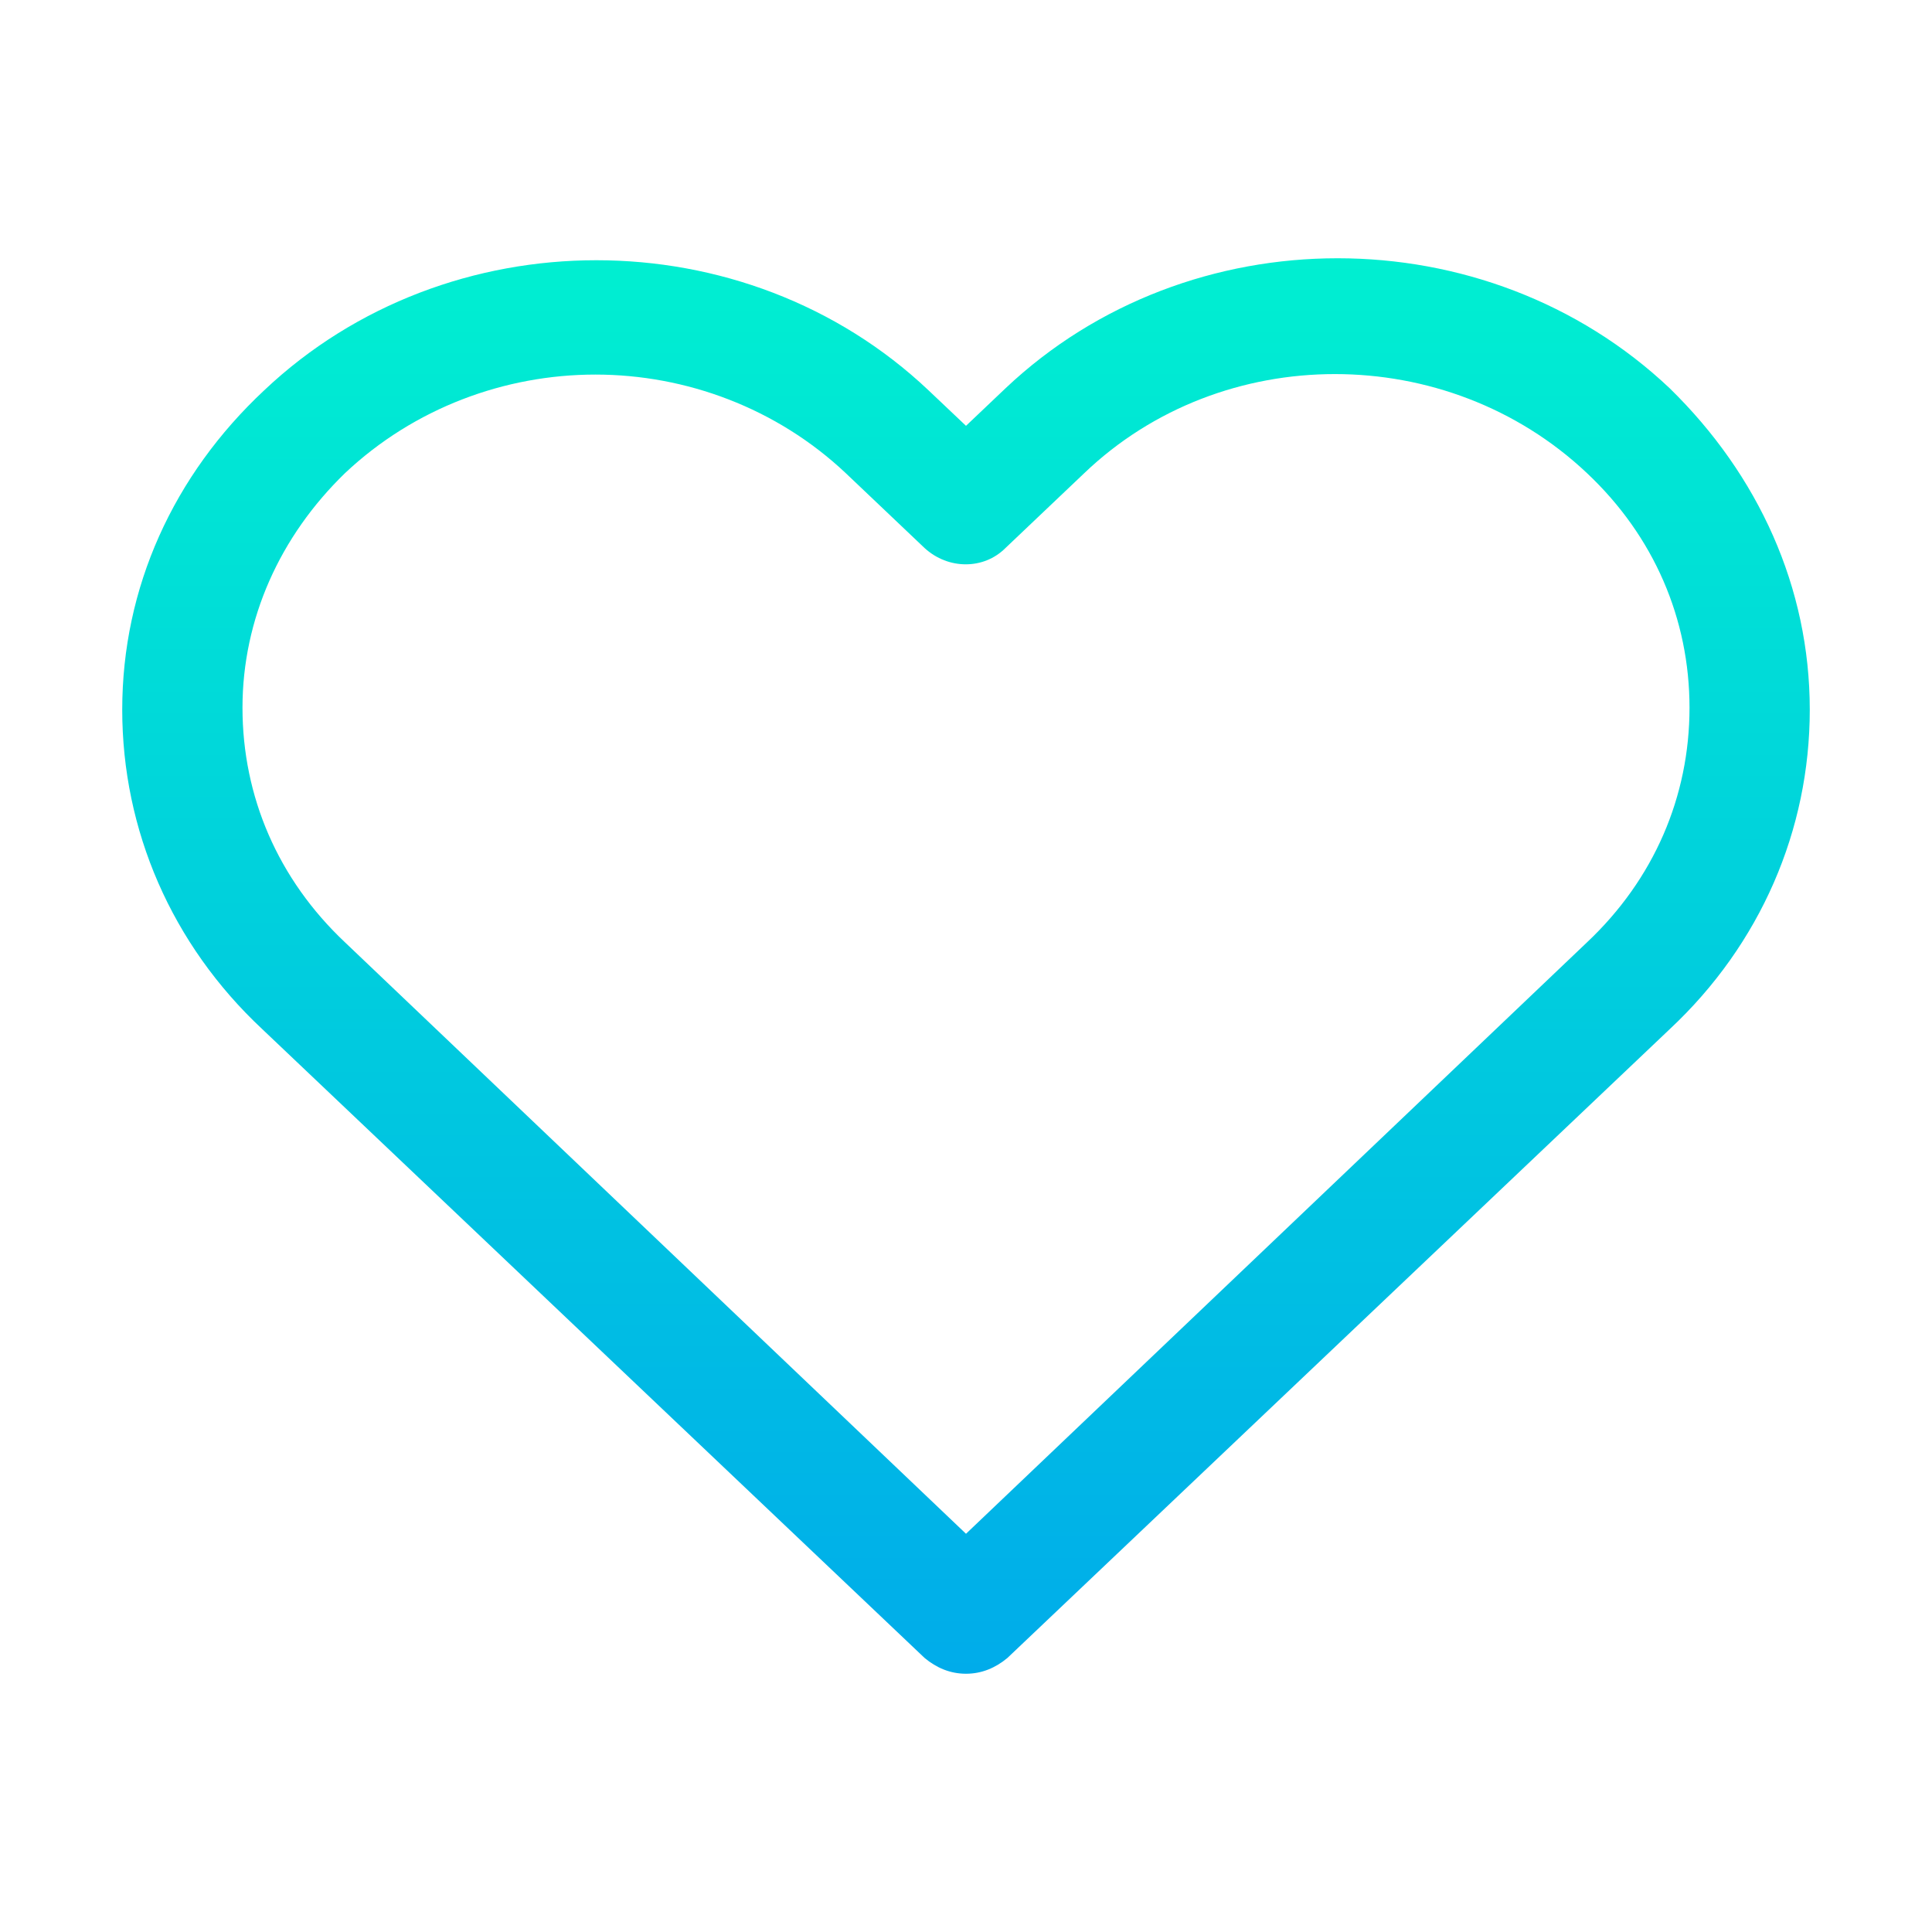
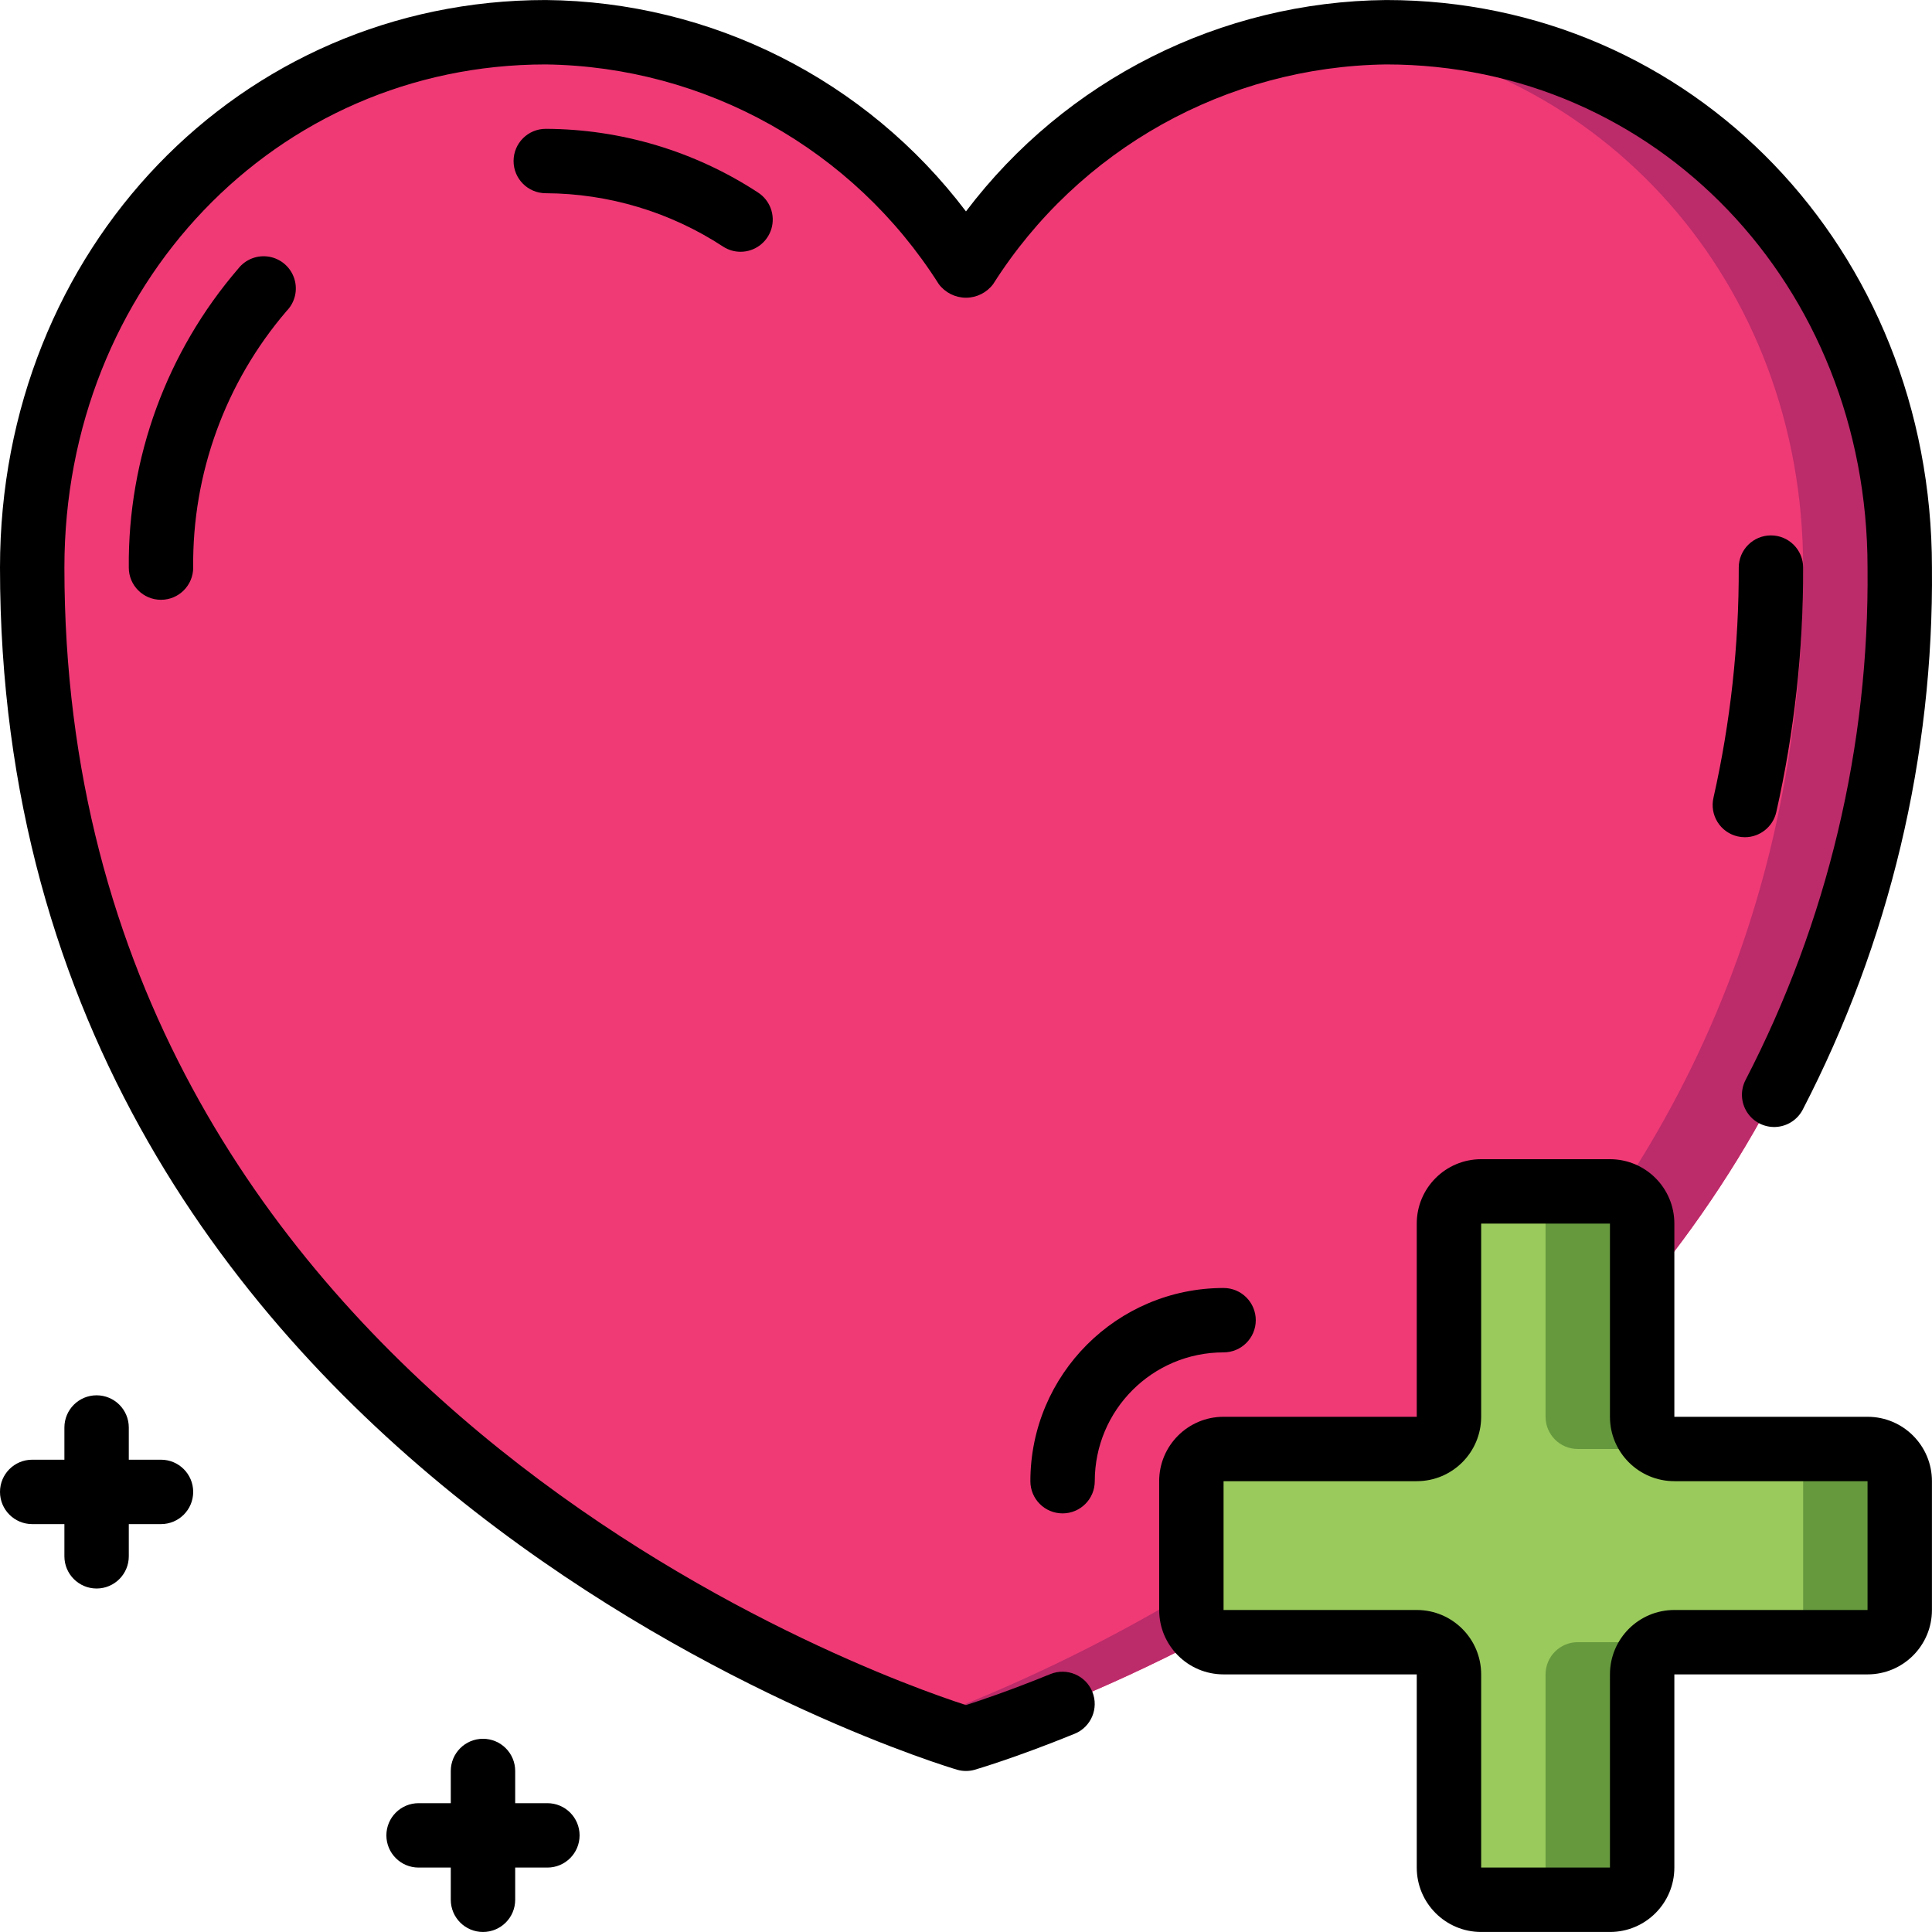
- <svg xmlns="http://www.w3.org/2000/svg" version="1.1" id="Layer_1" x="0px" y="0px" viewBox="0 2 98 98" style="enable-background:new 0 2 98 98;" xml:space="preserve">
-   <style type="text/css"> .st0{fill:url(#SVGID_1_);} </style>
-   <linearGradient id="SVGID_1_" gradientUnits="userSpaceOnUse" x1="49" y1="15.095" x2="49" y2="86.905">
-     <stop offset="0" style="stop-color:#00EFD1" />
-     <stop offset="1" style="stop-color:#00ACEA" />
-   </linearGradient>
-   <path class="st0" d="M84.7,21.7c-9.3-8.8-24.4-8.8-33.7,0L49,23.6l-1.9-1.8c-9.3-8.8-24.4-8.8-33.7,0C8.8,26.1,6.2,31.8,6.2,38 c0,6.1,2.5,11.9,7.1,16.2l33.6,31.9c0.6,0.5,1.3,0.8,2.1,0.8s1.5-0.3,2.1-0.8l33.6-31.9c4.6-4.3,7.1-10.1,7.1-16.2 C91.8,31.8,89.2,26.1,84.7,21.7z M80.5,49.8L49,79.8L17.5,49.8c-3.4-3.2-5.2-7.4-5.2-11.9s1.9-8.7,5.2-11.9c3.5-3.3,8.1-5,12.7-5 c4.6,0,9.2,1.7,12.7,5l4,3.8c1.2,1.1,3,1.1,4.1,0l4-3.8c7-6.7,18.4-6.7,25.5,0c3.4,3.2,5.2,7.4,5.2,11.9S83.9,46.6,80.5,49.8z" />
+ <svg xmlns="http://www.w3.org/2000/svg" viewBox="0 0 512.015 512">
+   <path d="m367.359 8.539c-4.102-.016-8.203.184-12.289.598-40.629 4.344-77.066 26.957-98.984 61.441h-.172c-3.797-5.844-8.051-11.379-12.715-16.555-24.742-28.684-60.68-45.266-98.559-45.484-4.523 0-8.961.258-13.312.598-68.949 6.742-122.793 65.367-122.793 141.312 0 206.508 184.062 287.66 234.664 306.008 8.109 2.984 12.801 4.352 12.801 4.352s247.465-70.914 247.465-310.359c0-80.809-60.926-141.91-136.105-141.91zm0 0" fill="#ef3a76" />
+   <path d="m503.465 150.449c0 239.445-247.465 310.359-247.465 310.359s-4.691-1.367-12.801-4.352c50.602-18.348 234.668-99.5 234.668-306.008 0-75.945-53.848-134.57-122.797-141.312 4.086-.414 8.188-.613 12.289-.598 75.18 0 136.105 61.102 136.105 141.91zm0 0" fill="#bc2b6a" />
+   <path d="m503.465 392.539v34.137c0 4.711-3.82 8.531-8.531 8.531h-51.199c-4.715 0-8.535 3.82-8.535 8.535v51.199c0 4.711-3.82 8.531-8.531 8.531h-34.133c-4.715 0-8.535-3.82-8.535-8.531v-51.199c0-4.715-3.82-8.535-8.535-8.535h-51.199c-4.711 0-8.531-3.82-8.531-8.531v-34.137c0-4.711 3.82-8.531 8.531-8.531h51.199c4.715 0 8.535-3.82 8.535-8.535v-51.199c0-4.711 3.82-8.531 8.535-8.531h34.133c4.711 0 8.531 3.82 8.531 8.531v51.199c0 4.715 3.82 8.535 8.535 8.535h51.199c4.711 0 8.531 3.82 8.531 8.531zm0 0" fill="#66993e" />
+   <path d="m477.867 392.539v34.137c0 4.711-3.82 8.531-8.535 8.531h-51.199c-4.711 0-8.531 3.82-8.531 8.535v51.199c0 4.711-3.82 8.531-8.535 8.531h-8.531c-4.715 0-8.535-3.82-8.535-8.531v-51.199c0-4.715-3.82-8.535-8.535-8.535h-51.199c-4.711 0-8.531-3.82-8.531-8.531v-34.137c0-4.711 3.82-8.531 8.531-8.531h51.199c4.715 0 8.535-3.82 8.535-8.535v-51.199c0-4.711 3.82-8.531 8.535-8.531h8.531c4.715 0 8.535 3.82 8.535 8.531v51.199c0 4.715 3.82 8.535 8.531 8.535h51.199c4.715 0 8.535 3.82 8.535 8.531zm0 0" fill="#9aca5c" />
+   <path d="m256 469.34c-.793 0-1.586-.109-2.348-.332-2.543-.727-253.652-75.527-253.652-318.582 0-84.344 63.531-150.418 144.641-150.418 43.797.406 84.926 21.098 111.359 56.02 26.434-34.922 67.562-55.613 111.359-56.02 81.109 0 144.641 66.074 144.641 150.418.496 49.973-11.27 99.309-34.262 143.684-1.418 2.699-4.168 4.438-7.215 4.559-3.047.121-5.926-1.391-7.555-3.969-1.629-2.574-1.762-5.828-.344-8.527 21.707-41.926 32.801-88.535 32.309-135.746 0-74.777-56.039-133.352-127.574-133.352-42.324.566-81.504 22.465-104.156 58.223-1.703 2.266-4.371 3.602-7.203 3.602s-5.5-1.336-7.203-3.602c-22.652-35.758-61.832-57.656-104.156-58.223-71.535 0-127.574 58.574-127.574 133.352 0 217.754 214.016 293.391 238.934 301.449 3.73-1.188 11.664-3.852 22.367-8.211 4.363-1.777 9.344.324 11.121 4.688 1.777 4.367-.32 9.348-4.688 11.125-16 6.512-26.043 9.387-26.453 9.531-.762.223-1.555.332-2.348.332zm0 0" />
+   <path d="m42.668 158.957c-4.715 0-8.535-3.82-8.535-8.531-.258-29.059 10.055-57.219 29.016-79.242 1.949-2.492 5.117-3.699 8.23-3.137 3.117.559 5.664 2.801 6.621 5.816s.168 6.312-2.055 8.566c-16.215 18.918-25.008 43.082-24.746 67.996 0 4.711-3.82 8.531-8.531 8.531zm0 0" />
+   <path d="m196.266 66.723c-1.641.004-3.246-.473-4.625-1.367-13.973-9.156-30.297-14.07-47-14.148-4.715 0-8.535-3.82-8.535-8.531 0-4.715 3.82-8.535 8.535-8.535 19.992.078 39.531 5.941 56.258 16.887 3.172 2.059 4.613 5.953 3.543 9.578-1.07 3.621-4.395 6.113-8.176 6.117zm0 0" />
+   <path d="m462.422 221.875c-.645 0-1.285-.07-1.91-.215-2.211-.504-4.129-1.871-5.328-3.789-1.203-1.922-1.594-4.242-1.082-6.449 4.508-20.02 6.754-40.48 6.699-60.996 0-4.715 3.82-8.535 8.531-8.535 4.715 0 8.535 3.82 8.535 8.535.062 21.816-2.328 43.57-7.133 64.852-.902 3.863-4.348 6.598-8.312 6.598zm0 0" />
+   <path d="m281.602 401.074c-4.715 0-8.535-3.82-8.535-8.535.027-28.262 22.934-51.172 51.199-51.199 4.715 0 8.535 3.82 8.535 8.535 0 4.711-3.82 8.531-8.535 8.531-18.852 0-34.133 15.285-34.133 34.133 0 4.715-3.82 8.535-8.531 8.535zm0 0" />
+   <path d="m426.668 512.008h-34.133c-9.426 0-17.07-7.641-17.07-17.066v-51.199h-51.199c-9.426 0-17.066-7.641-17.066-17.066v-34.137c0-9.426 7.641-17.066 17.066-17.066h51.199v-51.199c0-9.426 7.645-17.066 17.07-17.066h34.133c9.426 0 17.066 7.641 17.066 17.066v51.199h51.199c9.426 0 17.066 7.641 17.066 17.066v34.137c0 9.426-7.641 17.066-17.066 17.066h-51.199v51.199c0 9.426-7.641 17.066-17.066 17.066zm-102.402-119.469v34.137h51.199c9.426 0 17.07 7.641 17.07 17.066v51.199h34.133v-51.199c0-9.426 7.641-17.066 17.066-17.066h51.199v-34.137h-51.199c-9.426 0-17.066-7.641-17.066-17.066v-51.199h-34.133v51.199c0 9.426-7.645 17.066-17.07 17.066zm0 0" />
+   <path d="m25.602 420.984c-4.715 0-8.535-3.824-8.535-8.535v-34.133c0-4.715 3.82-8.535 8.535-8.535 4.711 0 8.531 3.82 8.531 8.535v34.133c0 4.711-3.82 8.535-8.531 8.535zm0 0" />
+   <path d="m42.668 403.914h-34.133c-4.715 0-8.535-3.82-8.535-8.531 0-4.715 3.82-8.535 8.535-8.535h34.133c4.711 0 8.531 3.82 8.531 8.535 0 4.711-3.82 8.531-8.531 8.531zm0 0" />
+   <path d="m128 512.008c-4.711 0-8.535-3.82-8.535-8.535v-34.133c0-4.711 3.824-8.531 8.535-8.531s8.535 3.82 8.535 8.531v34.133c0 4.715-3.824 8.535-8.535 8.535zm0 0" />
+   <path d="m145.066 494.941h-34.133c-4.715 0-8.535-3.82-8.535-8.535 0-4.711 3.82-8.531 8.535-8.531h34.133c4.715 0 8.535 3.82 8.535 8.531 0 4.715-3.82 8.535-8.535 8.535zm0 0" />
</svg>
